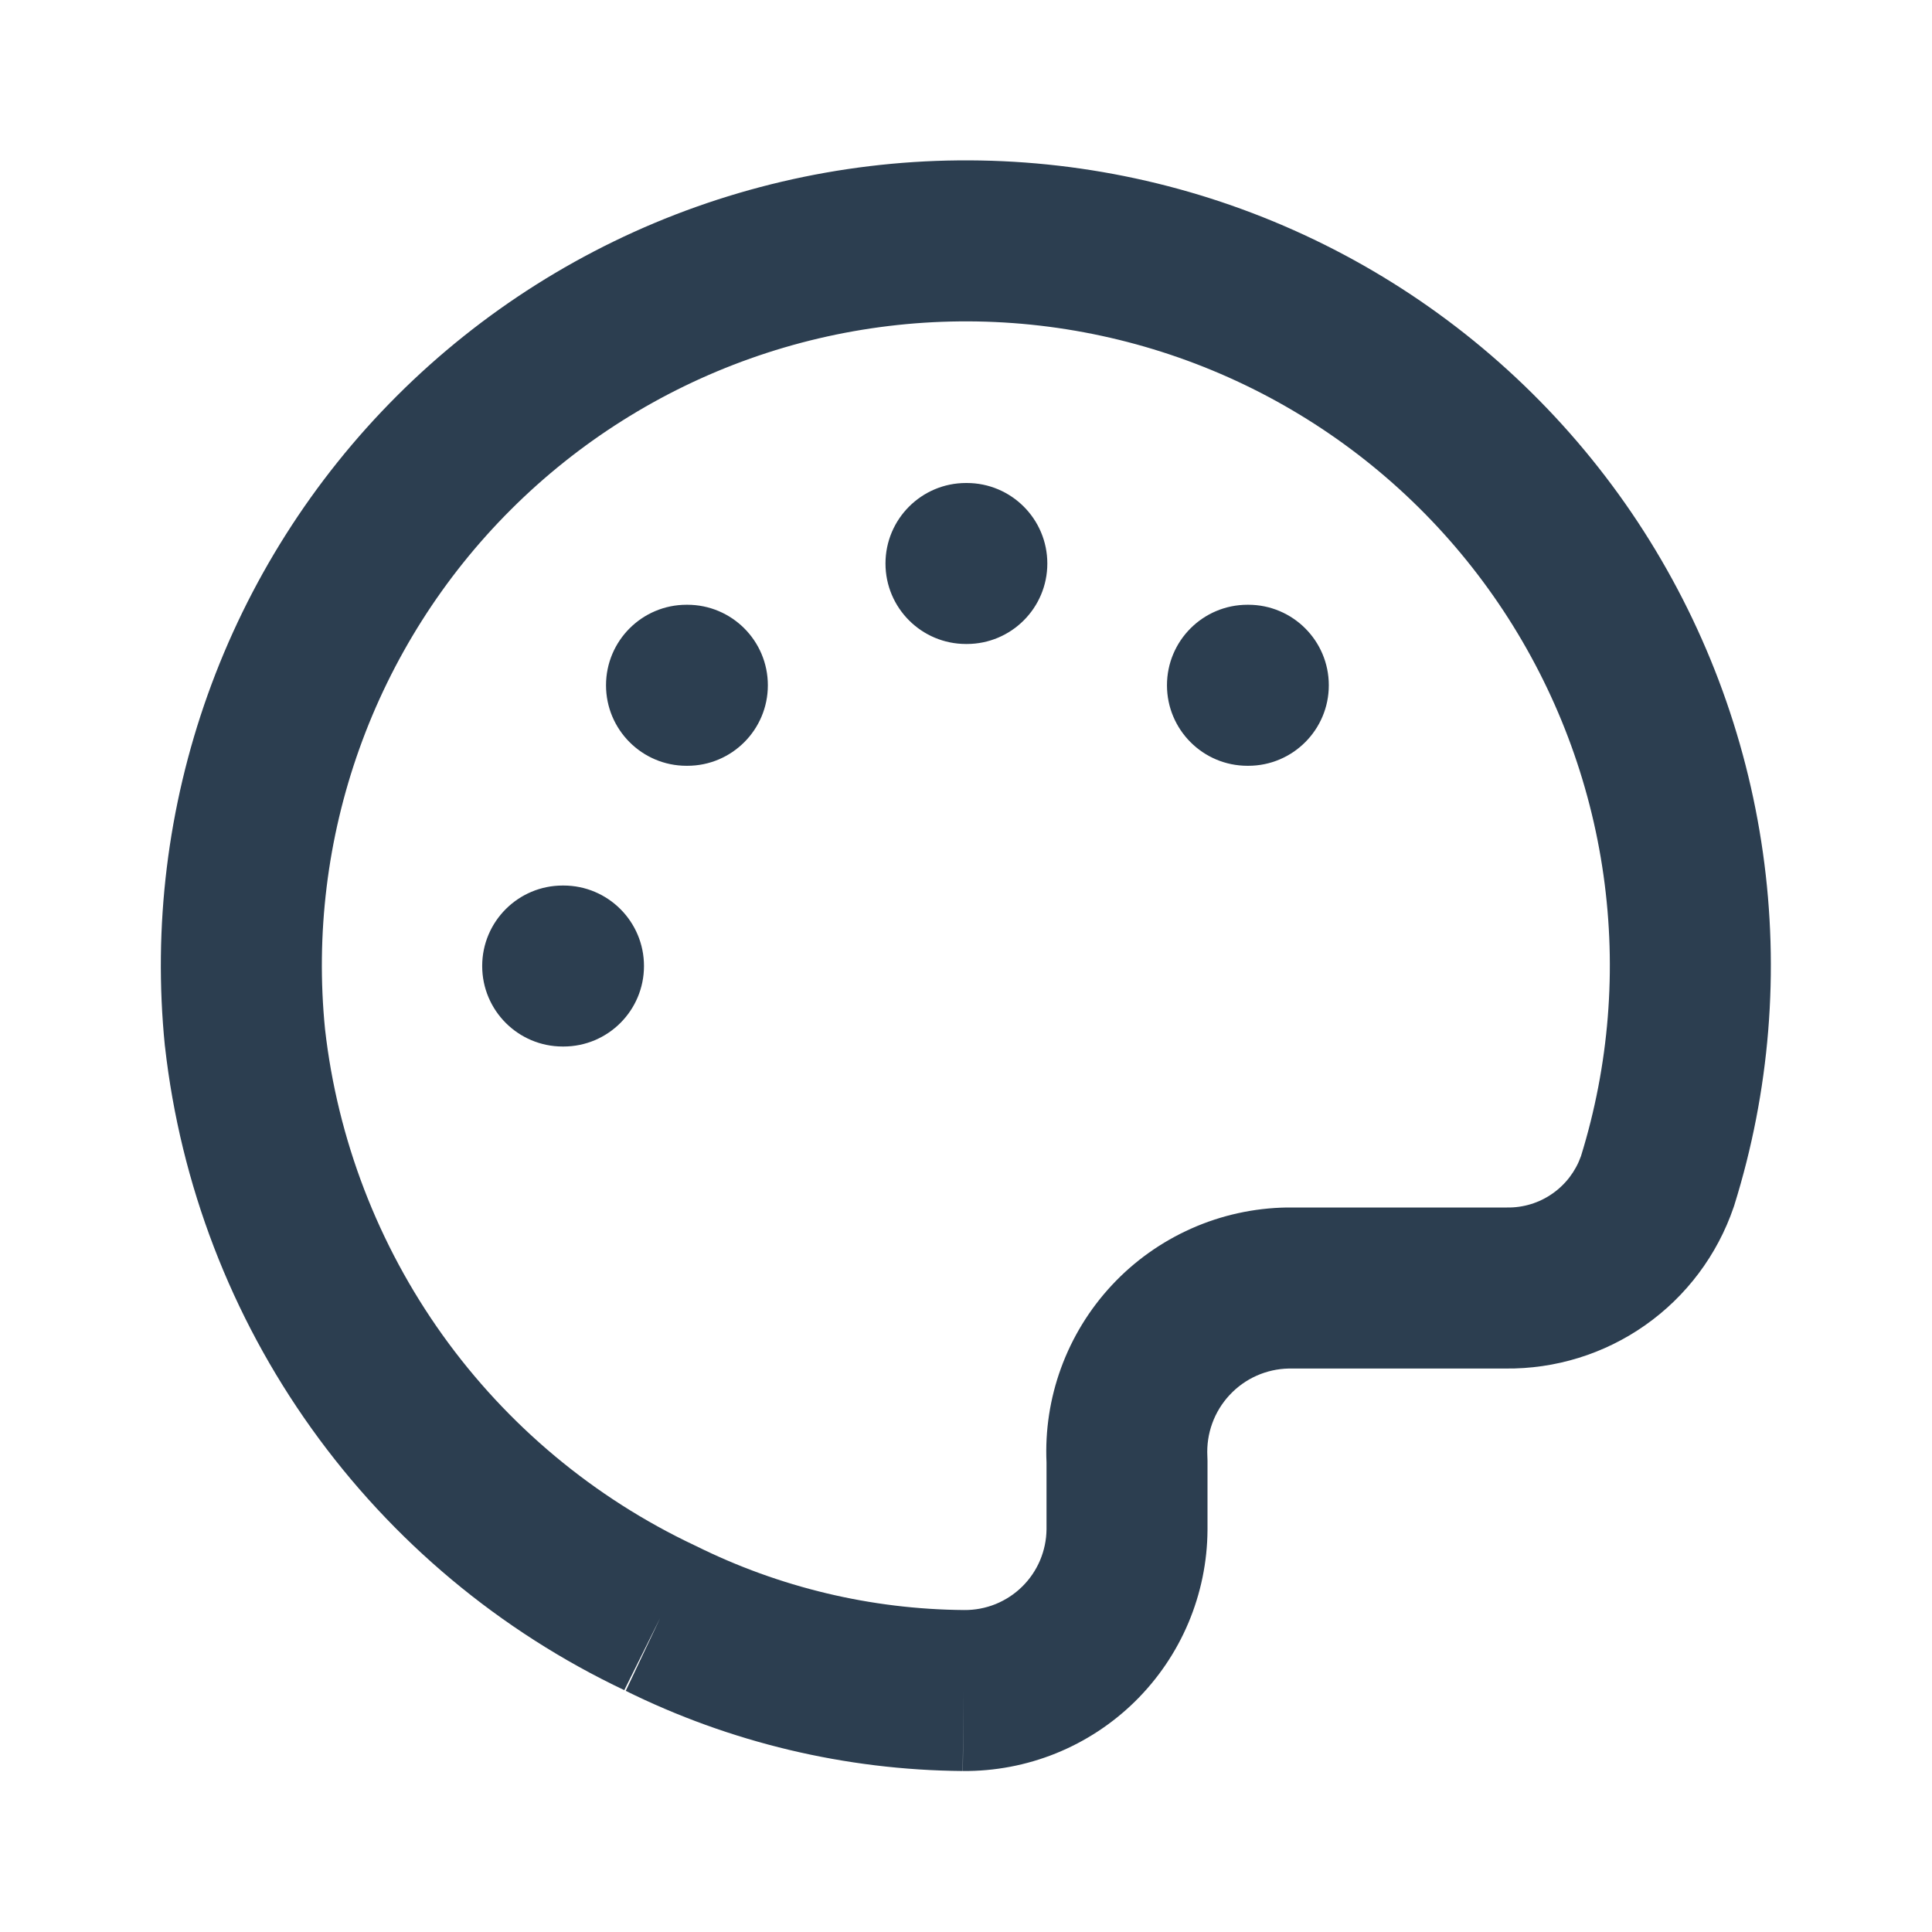
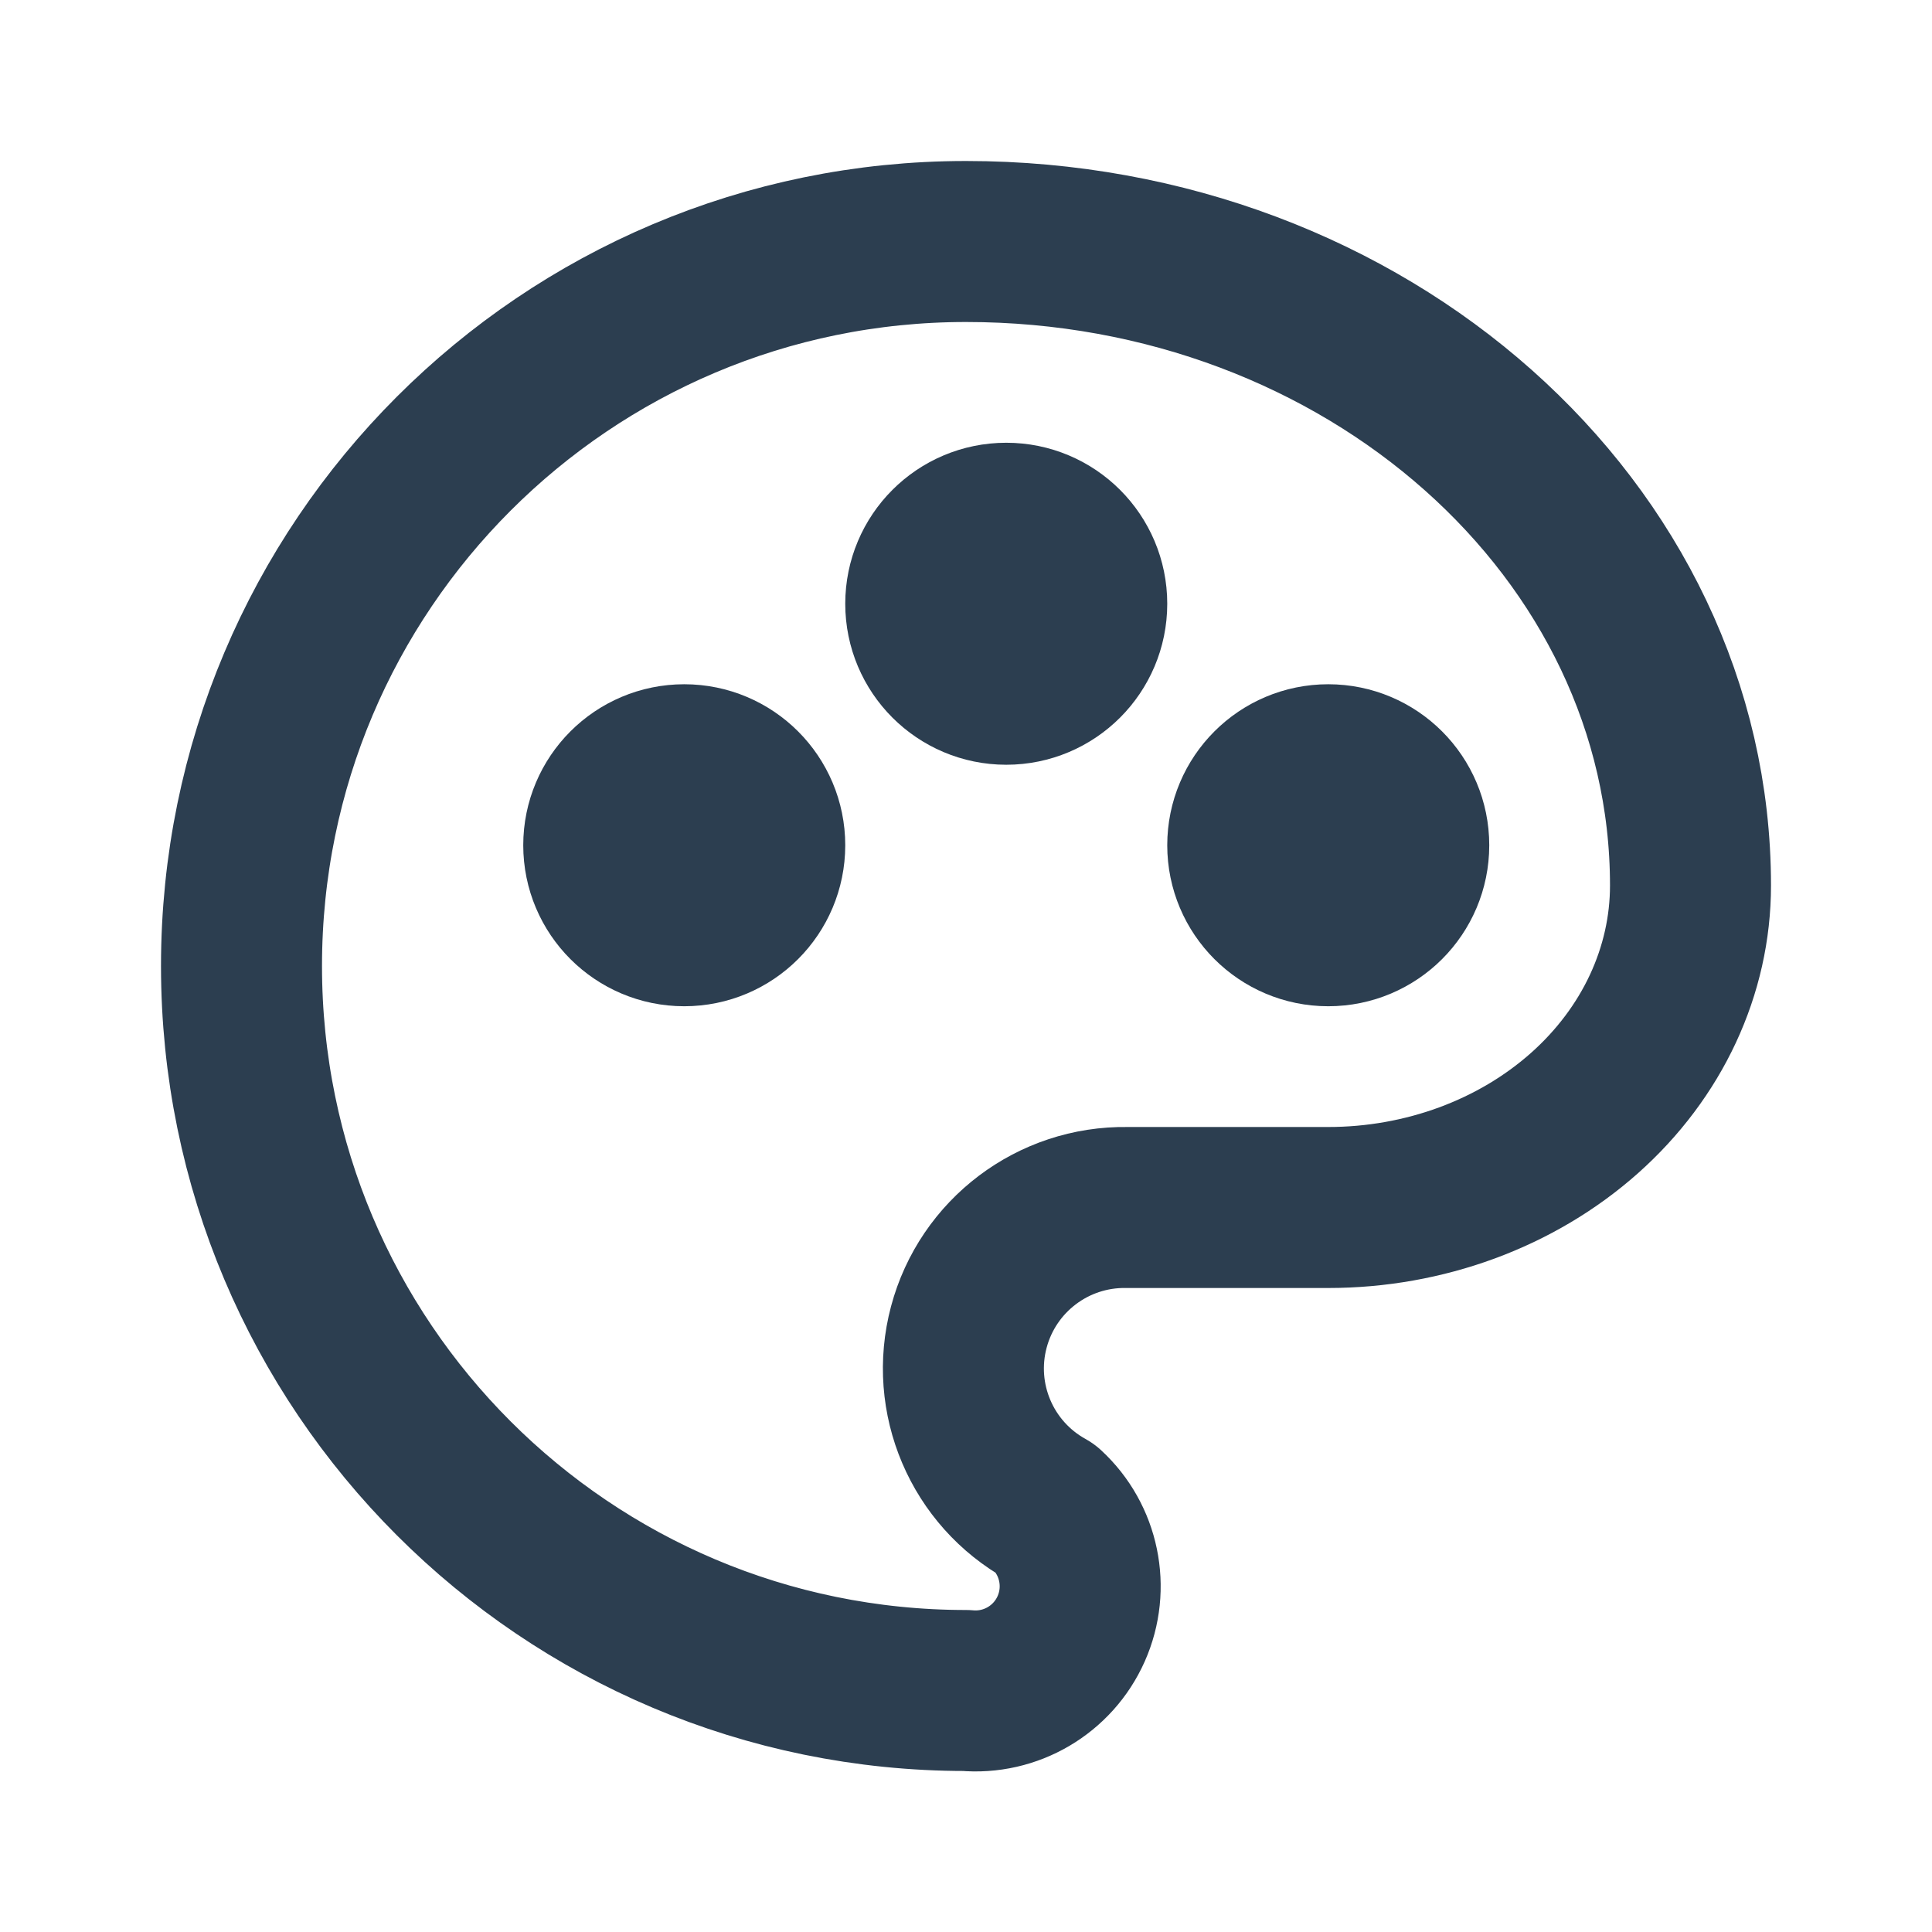
- <svg xmlns="http://www.w3.org/2000/svg" width="43" height="43" viewBox="0 0 43 43" fill="none">
-   <path fill-rule="evenodd" clip-rule="evenodd" d="M15.495 4.604C17.998 3.715 20.668 3.392 23.311 3.661C25.954 3.93 28.504 4.784 30.777 6.16C33.049 7.536 34.987 9.4 36.451 11.617C37.914 13.835 38.866 16.35 39.237 18.98C39.609 21.611 39.391 24.291 38.599 26.827C38.594 26.842 38.589 26.857 38.584 26.872C38.222 27.931 37.534 28.849 36.619 29.493C35.707 30.135 34.617 30.472 33.503 30.459H28.683C28.437 30.464 28.195 30.518 27.971 30.617C27.743 30.718 27.538 30.864 27.368 31.047C27.198 31.229 27.066 31.444 26.981 31.678C26.896 31.912 26.859 32.161 26.872 32.41C26.874 32.442 26.875 32.474 26.875 32.506V34.053C26.871 34.763 26.726 35.465 26.45 36.12C26.174 36.774 25.771 37.367 25.265 37.866C24.759 38.364 24.159 38.758 23.501 39.024C22.842 39.29 22.138 39.423 21.427 39.417L21.444 37.625L21.43 39.417C21.43 39.417 21.428 39.417 21.427 39.417C18.819 39.396 16.248 38.783 13.911 37.625C13.916 37.628 13.921 37.63 13.927 37.633L14.692 36.013L13.895 37.617C13.9 37.62 13.905 37.623 13.911 37.625C11.127 36.307 8.726 34.301 6.935 31.796C5.14 29.287 4.017 26.36 3.672 23.293L3.669 23.272C3.404 20.628 3.731 17.959 4.625 15.457C5.519 12.955 6.958 10.684 8.838 8.807C10.718 6.93 12.992 5.494 15.495 4.604ZM22.948 7.226C20.834 7.011 18.698 7.269 16.695 7.981C14.693 8.693 12.874 9.841 11.37 11.343C9.866 12.844 8.714 14.662 7.999 16.663C7.285 18.661 7.024 20.792 7.234 22.904C7.512 25.359 8.412 27.702 9.849 29.712C11.289 31.725 13.219 33.336 15.457 34.393L15.489 34.408C17.345 35.33 19.386 35.818 21.458 35.834L21.461 35.834C21.7 35.836 21.937 35.791 22.158 35.702C22.379 35.612 22.581 35.48 22.751 35.312C22.921 35.145 23.056 34.946 23.149 34.726C23.241 34.507 23.29 34.273 23.292 34.036V32.55C23.26 31.837 23.369 31.125 23.613 30.454C23.863 29.767 24.249 29.137 24.748 28.602C25.247 28.067 25.849 27.639 26.518 27.342C27.186 27.045 27.908 26.887 28.639 26.875L28.667 26.875H33.515L33.542 26.875C33.905 26.881 34.26 26.772 34.556 26.563C34.848 26.358 35.068 26.068 35.187 25.733C35.813 23.712 35.985 21.577 35.689 19.482C35.392 17.377 34.63 15.365 33.46 13.591C32.289 11.817 30.739 10.326 28.921 9.225C27.103 8.124 25.063 7.442 22.948 7.226ZM19.708 12.542C19.708 11.552 20.511 10.75 21.5 10.75H21.518C22.507 10.75 23.31 11.552 23.31 12.542C23.31 13.531 22.507 14.333 21.518 14.333H21.5C20.511 14.333 19.708 13.531 19.708 12.542ZM13.488 15.252C13.488 14.262 14.291 13.46 15.28 13.46H15.298C16.288 13.46 17.09 14.262 17.09 15.252C17.09 16.241 16.288 17.044 15.298 17.044H15.28C14.291 17.044 13.488 16.241 13.488 15.252ZM25.973 15.252C25.973 14.262 26.775 13.46 27.765 13.46H27.783C28.772 13.46 29.575 14.262 29.575 15.252C29.575 16.241 28.772 17.044 27.783 17.044H27.765C26.775 17.044 25.973 16.241 25.973 15.252ZM10.732 21.5C10.732 20.511 11.534 19.709 12.524 19.709H12.542C13.531 19.709 14.333 20.511 14.333 21.5C14.333 22.49 13.531 23.292 12.542 23.292H12.524C11.534 23.292 10.732 22.49 10.732 21.5Z" fill="#2C3E50" />
+ <svg xmlns="http://www.w3.org/2000/svg" width="24" height="24" viewBox="0 0 24 24" fill="none" stroke="#2C3E50" stroke-width="2" stroke-linecap="round" stroke-linejoin="round" class="icon icon-tabler icons-tabler-outline icon-tabler-palette">
+   <path stroke="none" d="M0 0h24v24H0z" fill="none" />
+   <path d="M12 21a9 9 0 0 1 0 -18c4.97 0 9 3.582 9 8c0 1.06 -.474 2.078 -1.318 2.828c-.844 .75 -1.989 1.172 -3.182 1.172h-2.5a2 2 0 0 0 -1 3.75a1.3 1.3 0 0 1 -1 2.25" />
+   <path d="M7.5 10.5a1 1 0 1 0 2 0a1 1 0 1 0 -2 0" />
+   <path d="M11.5 7.5a1 1 0 1 0 2 0a1 1 0 1 0 -2 0" />
+   <path d="M15.5 10.5a1 1 0 1 0 2 0a1 1 0 1 0 -2 0" />
</svg>
